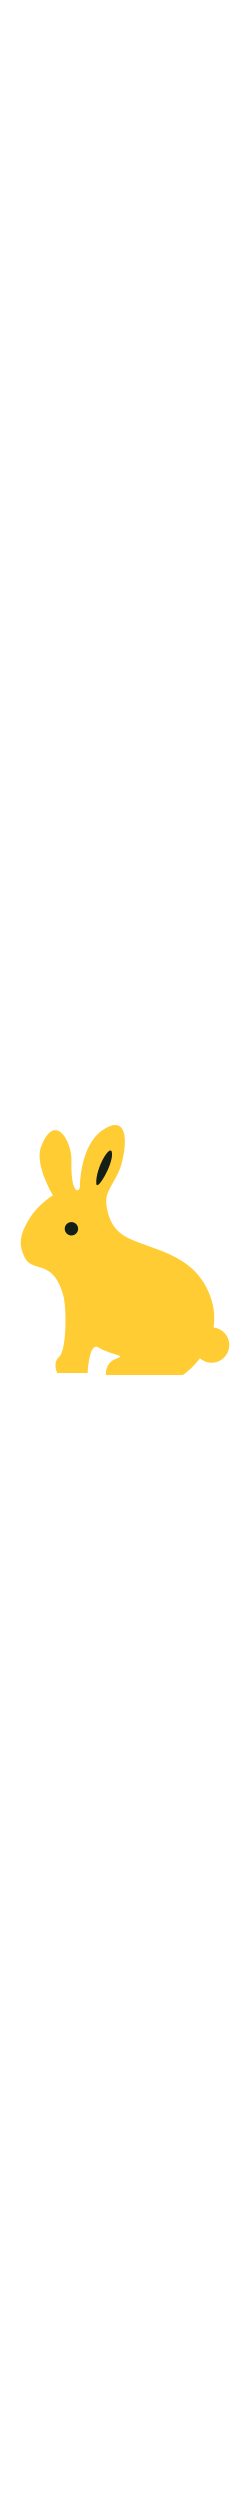
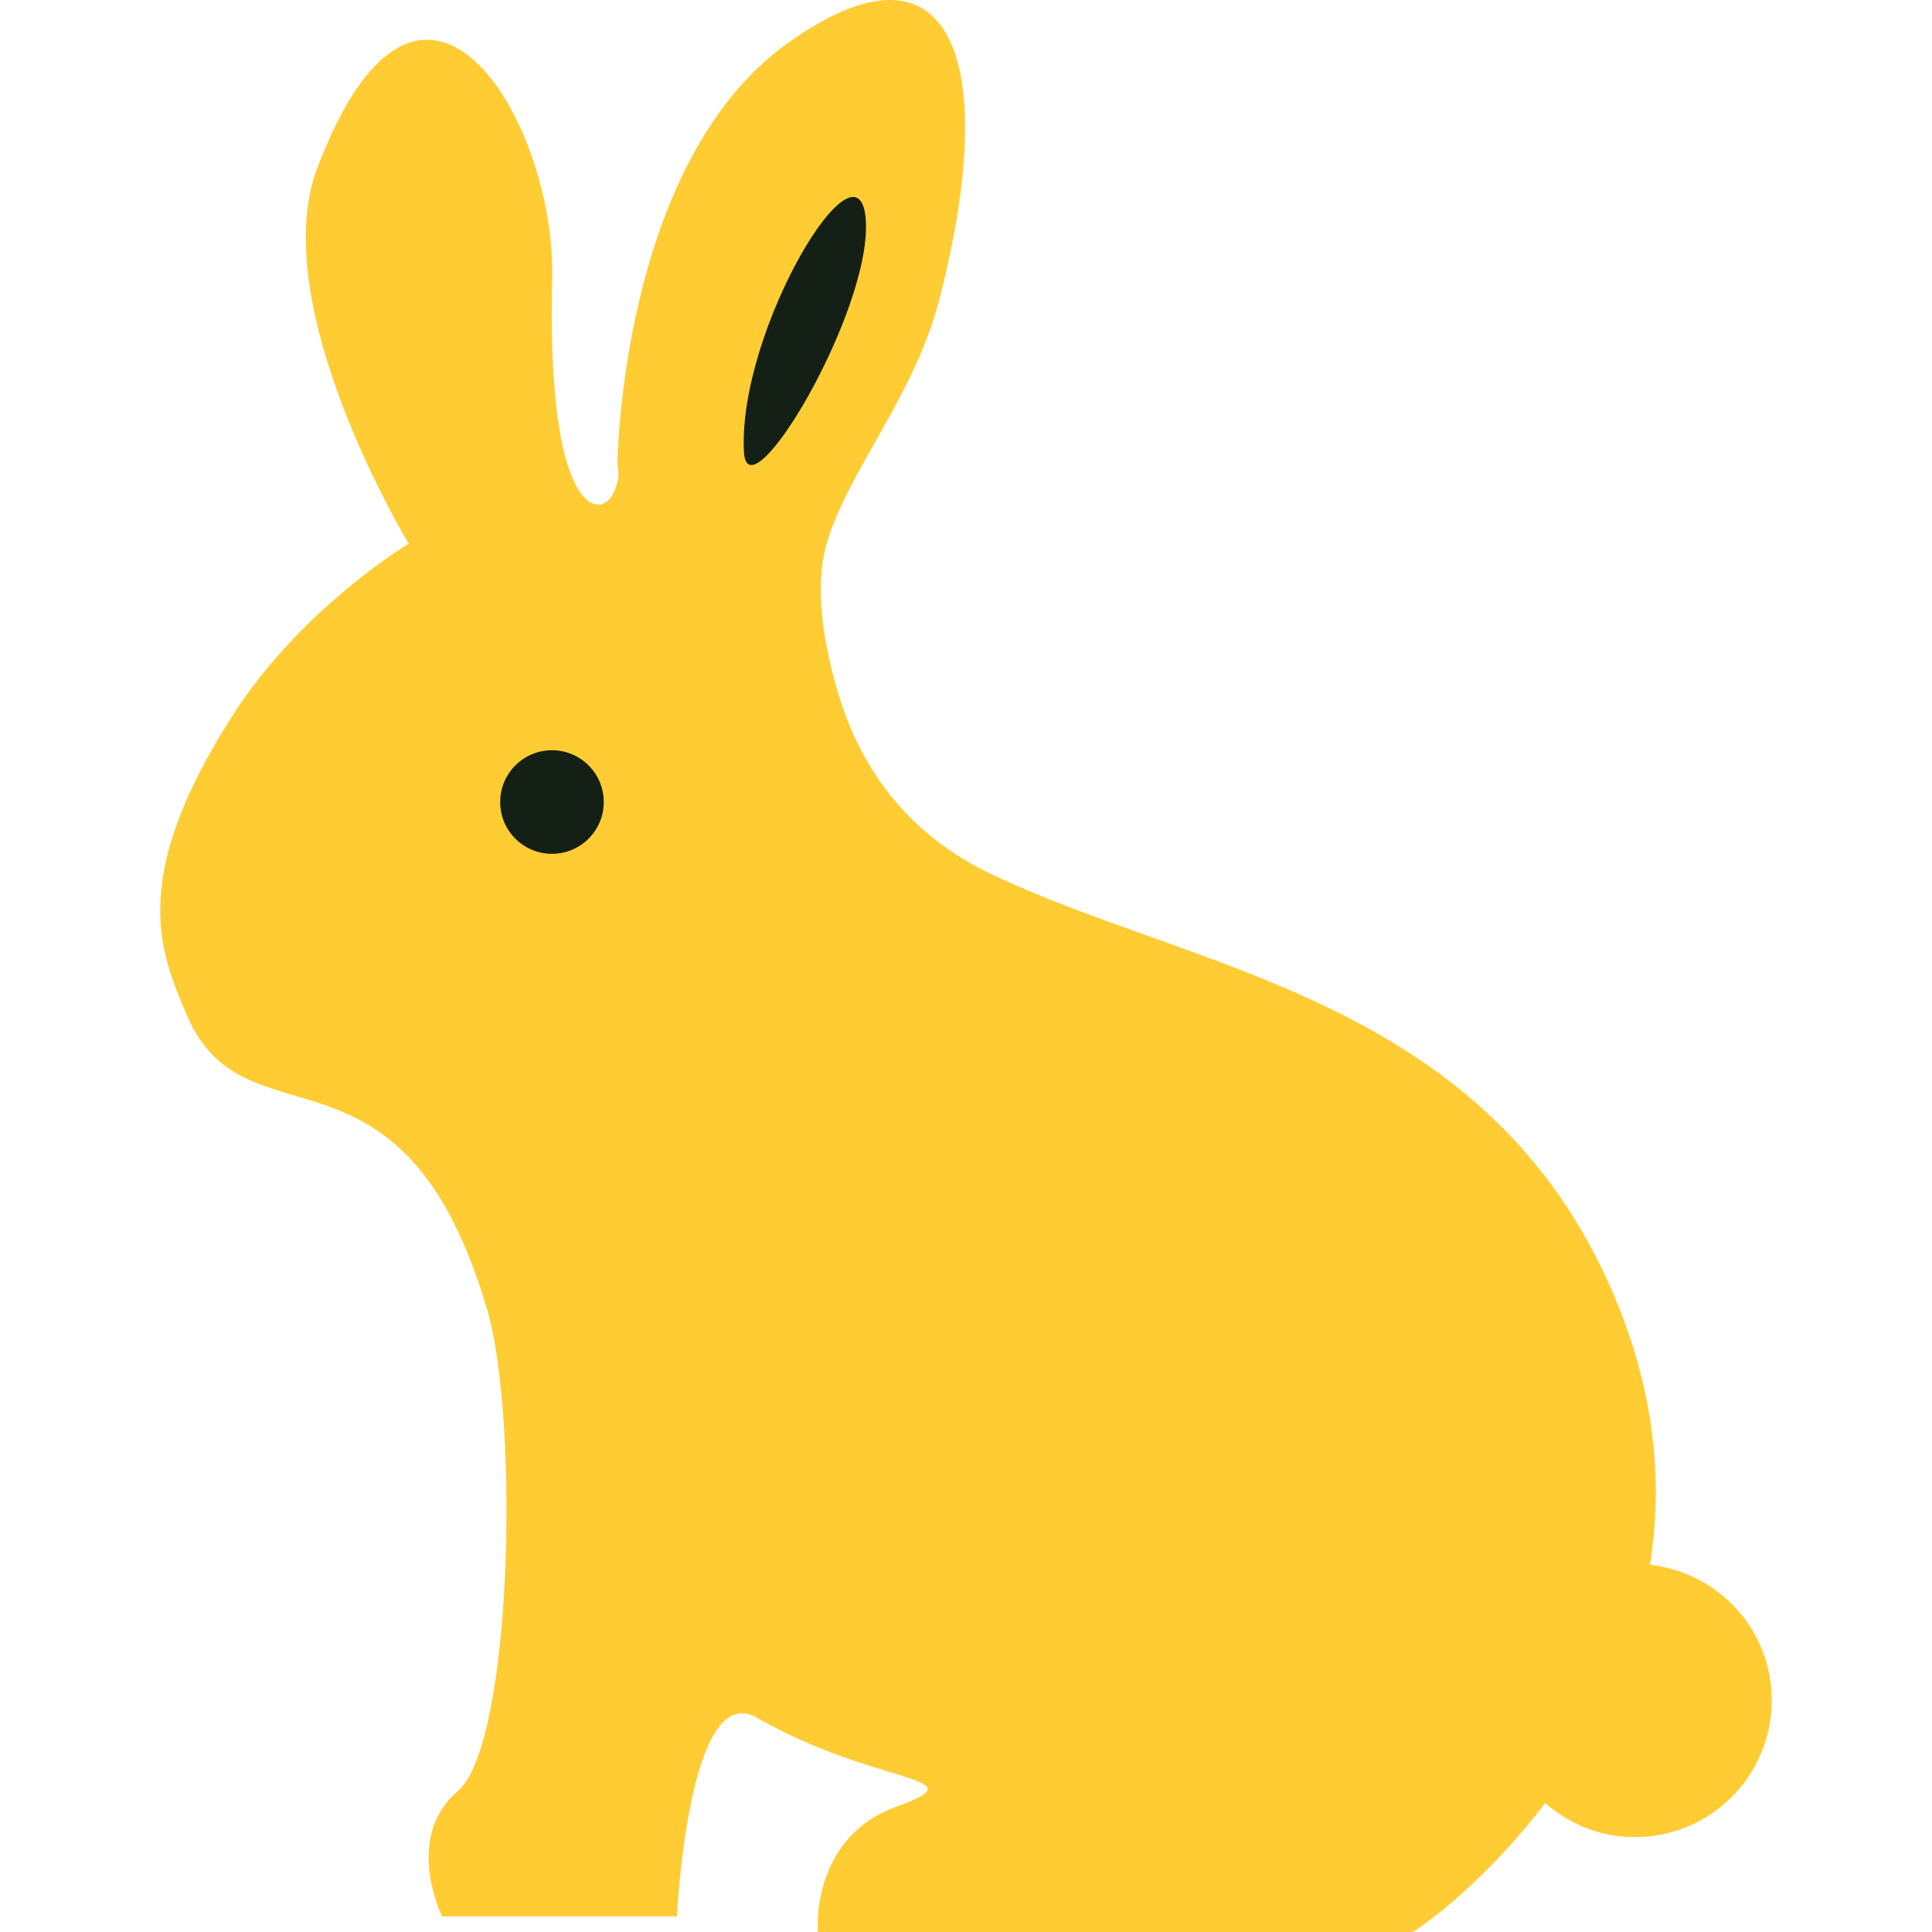
- <svg xmlns="http://www.w3.org/2000/svg" height="800" width="80" viewBox="0 0 512 512">
+ <svg xmlns="http://www.w3.org/2000/svg" height="80" width="80" viewBox="0 0 512 512">
  <path fill="#fc3" d="M437.276 414.686c3.512-22.157 1.446-47.289-11.063-74.848-34.439-75.922-110.485-82.832-163.496-108.181-19.172-9.162-31.711-23.624-38.612-42.062 0 0-10.216-26.454-5.185-44.933 5.185-19.017 23.324-39.438 29.966-65.096 16.703-64.529 2.882-99.092-40.337-67.99-44.324 31.929-44.933 111.776-44.933 111.776s1.157 2.872-1.147 7.5c-3.626 7.293-17.715 4.814-16.135-57.05 1.064-41.534-34.573-101.973-62.214-29.387-13.986 36.68 24.212 99.67 24.212 99.67s-28.344 16.868-46.689 45.512C34 232.804 42.285 252.14 49.546 269.101c15.556 36.299 57.029 1.725 79.506 77.772 8.594 29.056 6.797 115.34-7.727 127.786-14.523 12.457-4.142 33.2-4.142 33.2h62.215s2.996-63.02 21.092-52.681c32.27 18.428 59.788 15.34 36.98 23.634C214.664 487.096 216.73 512 216.73 512h157.639c6.229-3.905 21.186-15.814 35.12-34.181 6.384 5.568 14.616 9.049 23.748 9.049 20.06 0 36.298-16.258 36.298-36.298-.001-18.655-14.143-33.86-32.259-35.884z" />
  <path d="M146.278 198.82a13.725 13.725 0 1 0 0 27.451c7.578 0 13.725-6.139 13.725-13.726s-6.148-13.725-13.725-13.725zm50.869-79.134c.886 18.03 33.907-37.134 32.297-61.366-1.627-24.214-33.924 29.069-32.297 61.366z" fill="#142016" />
</svg>
